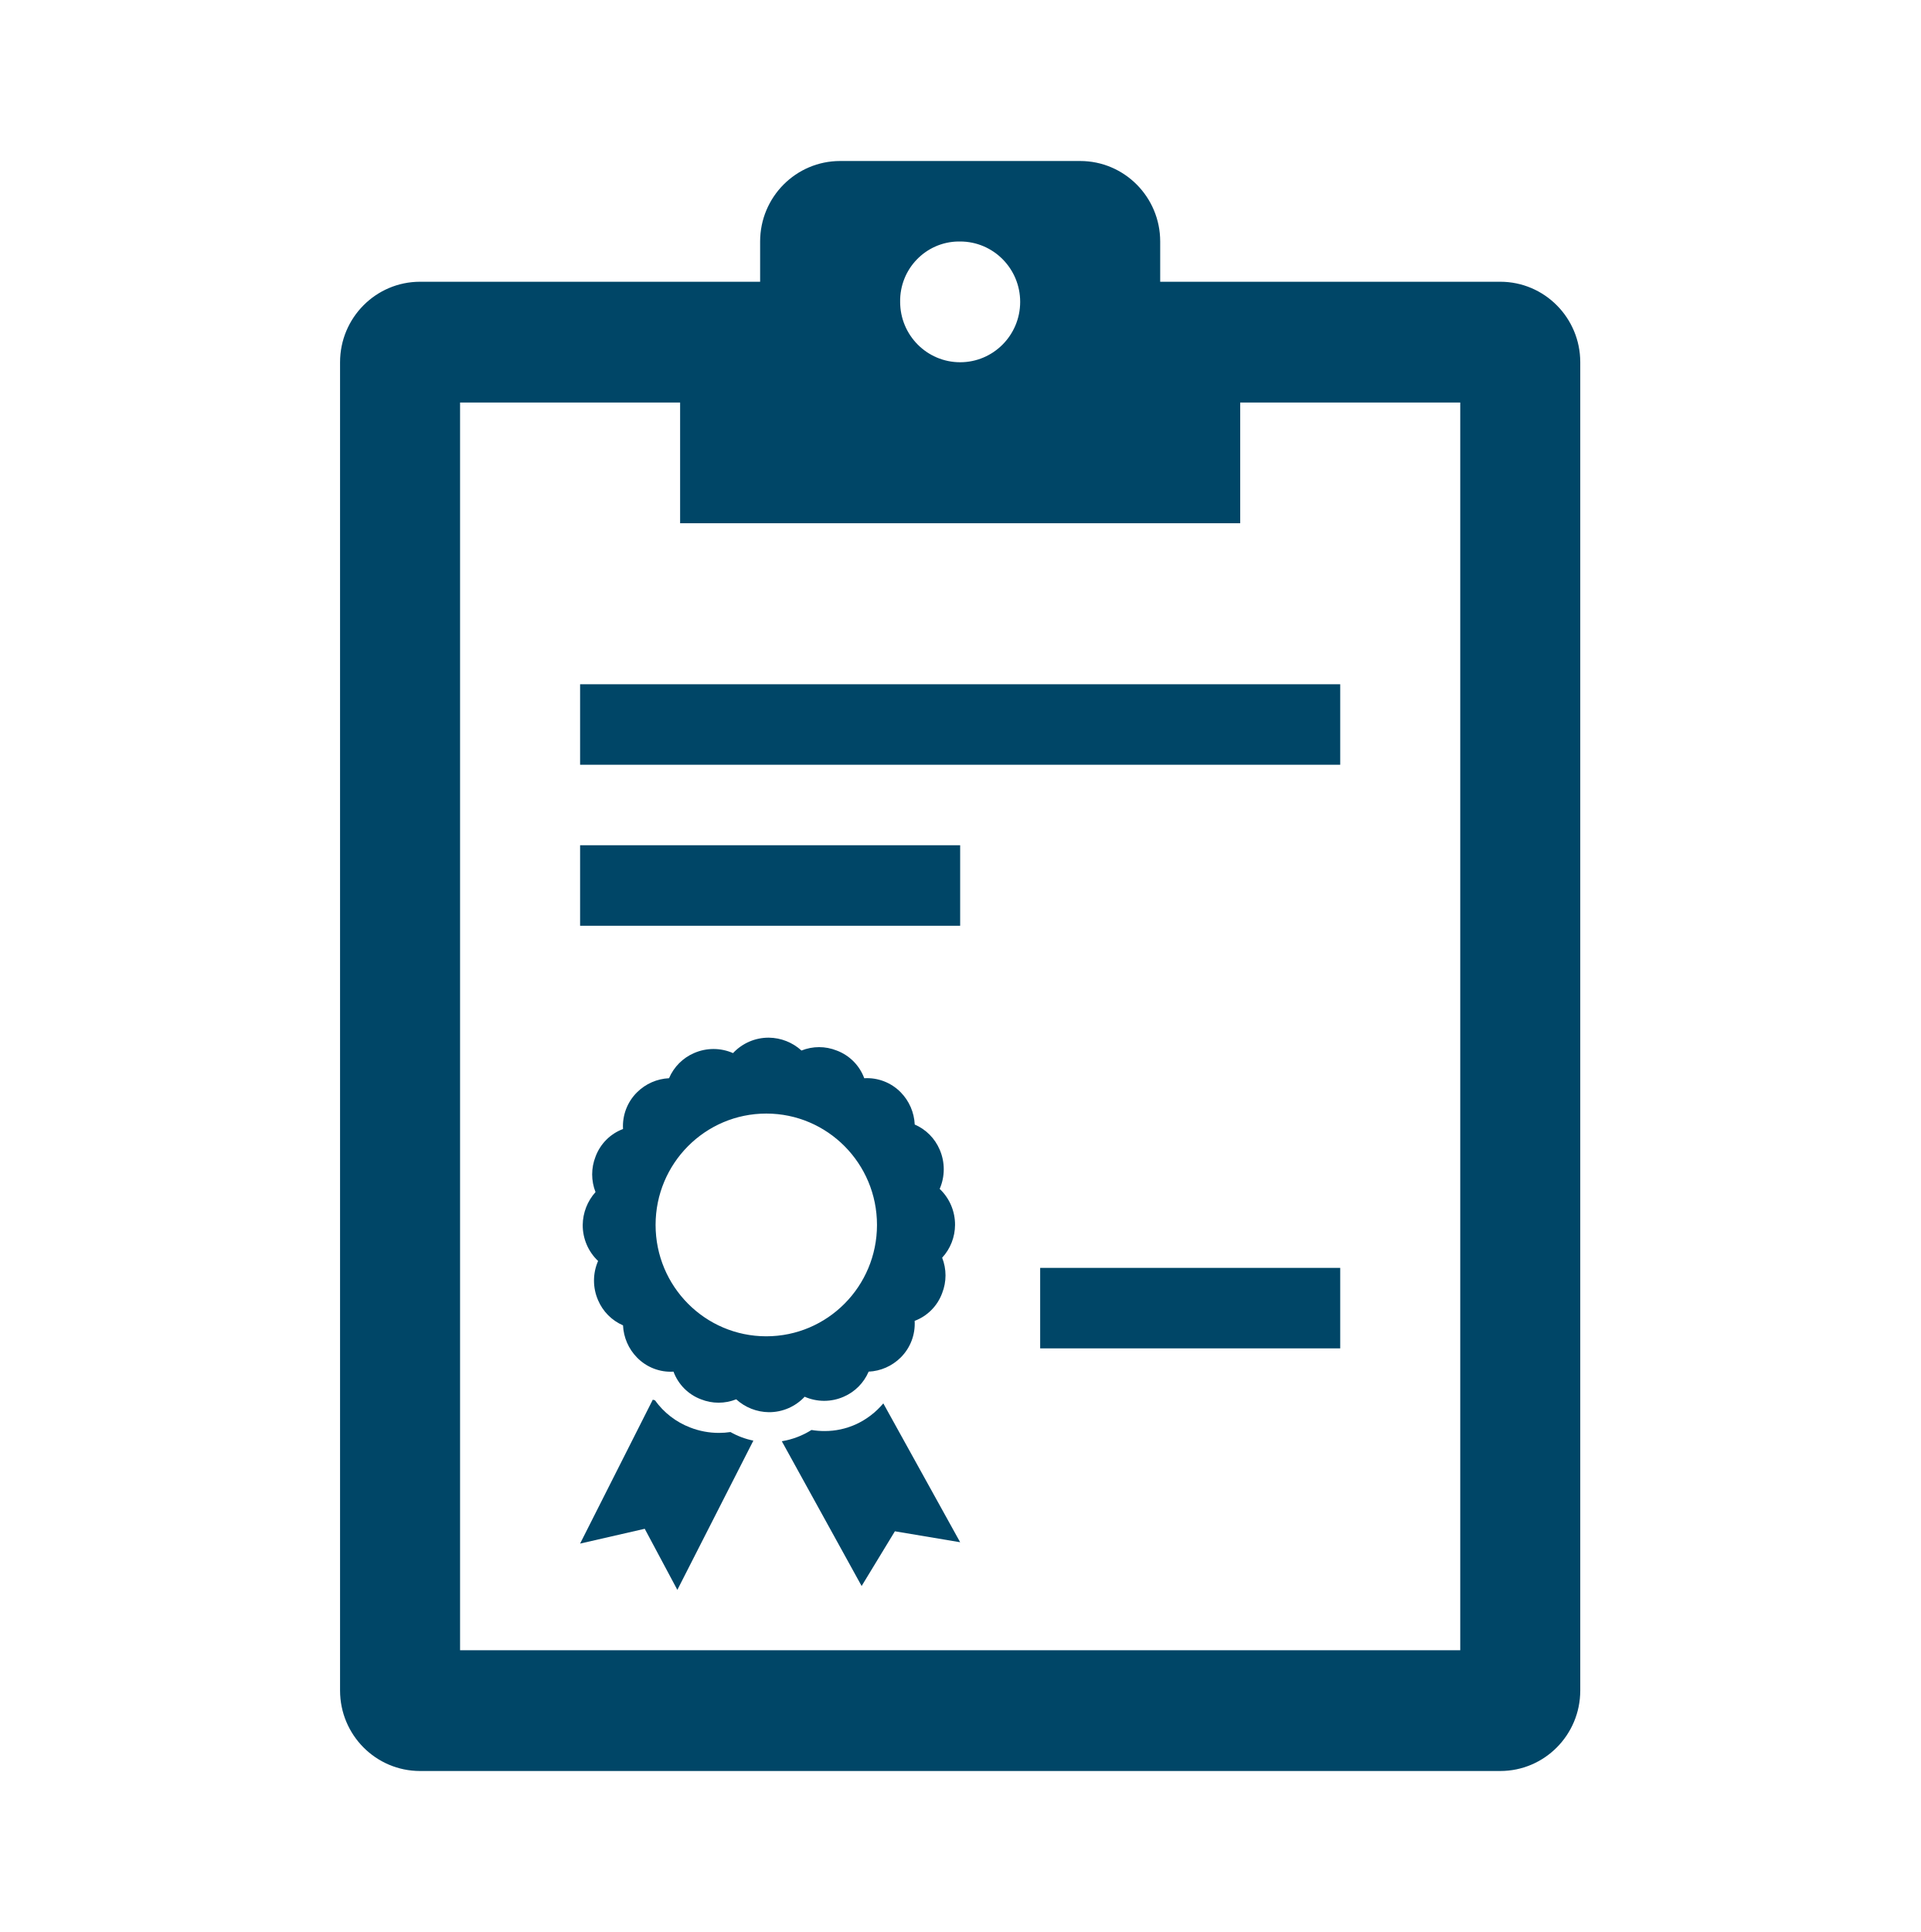
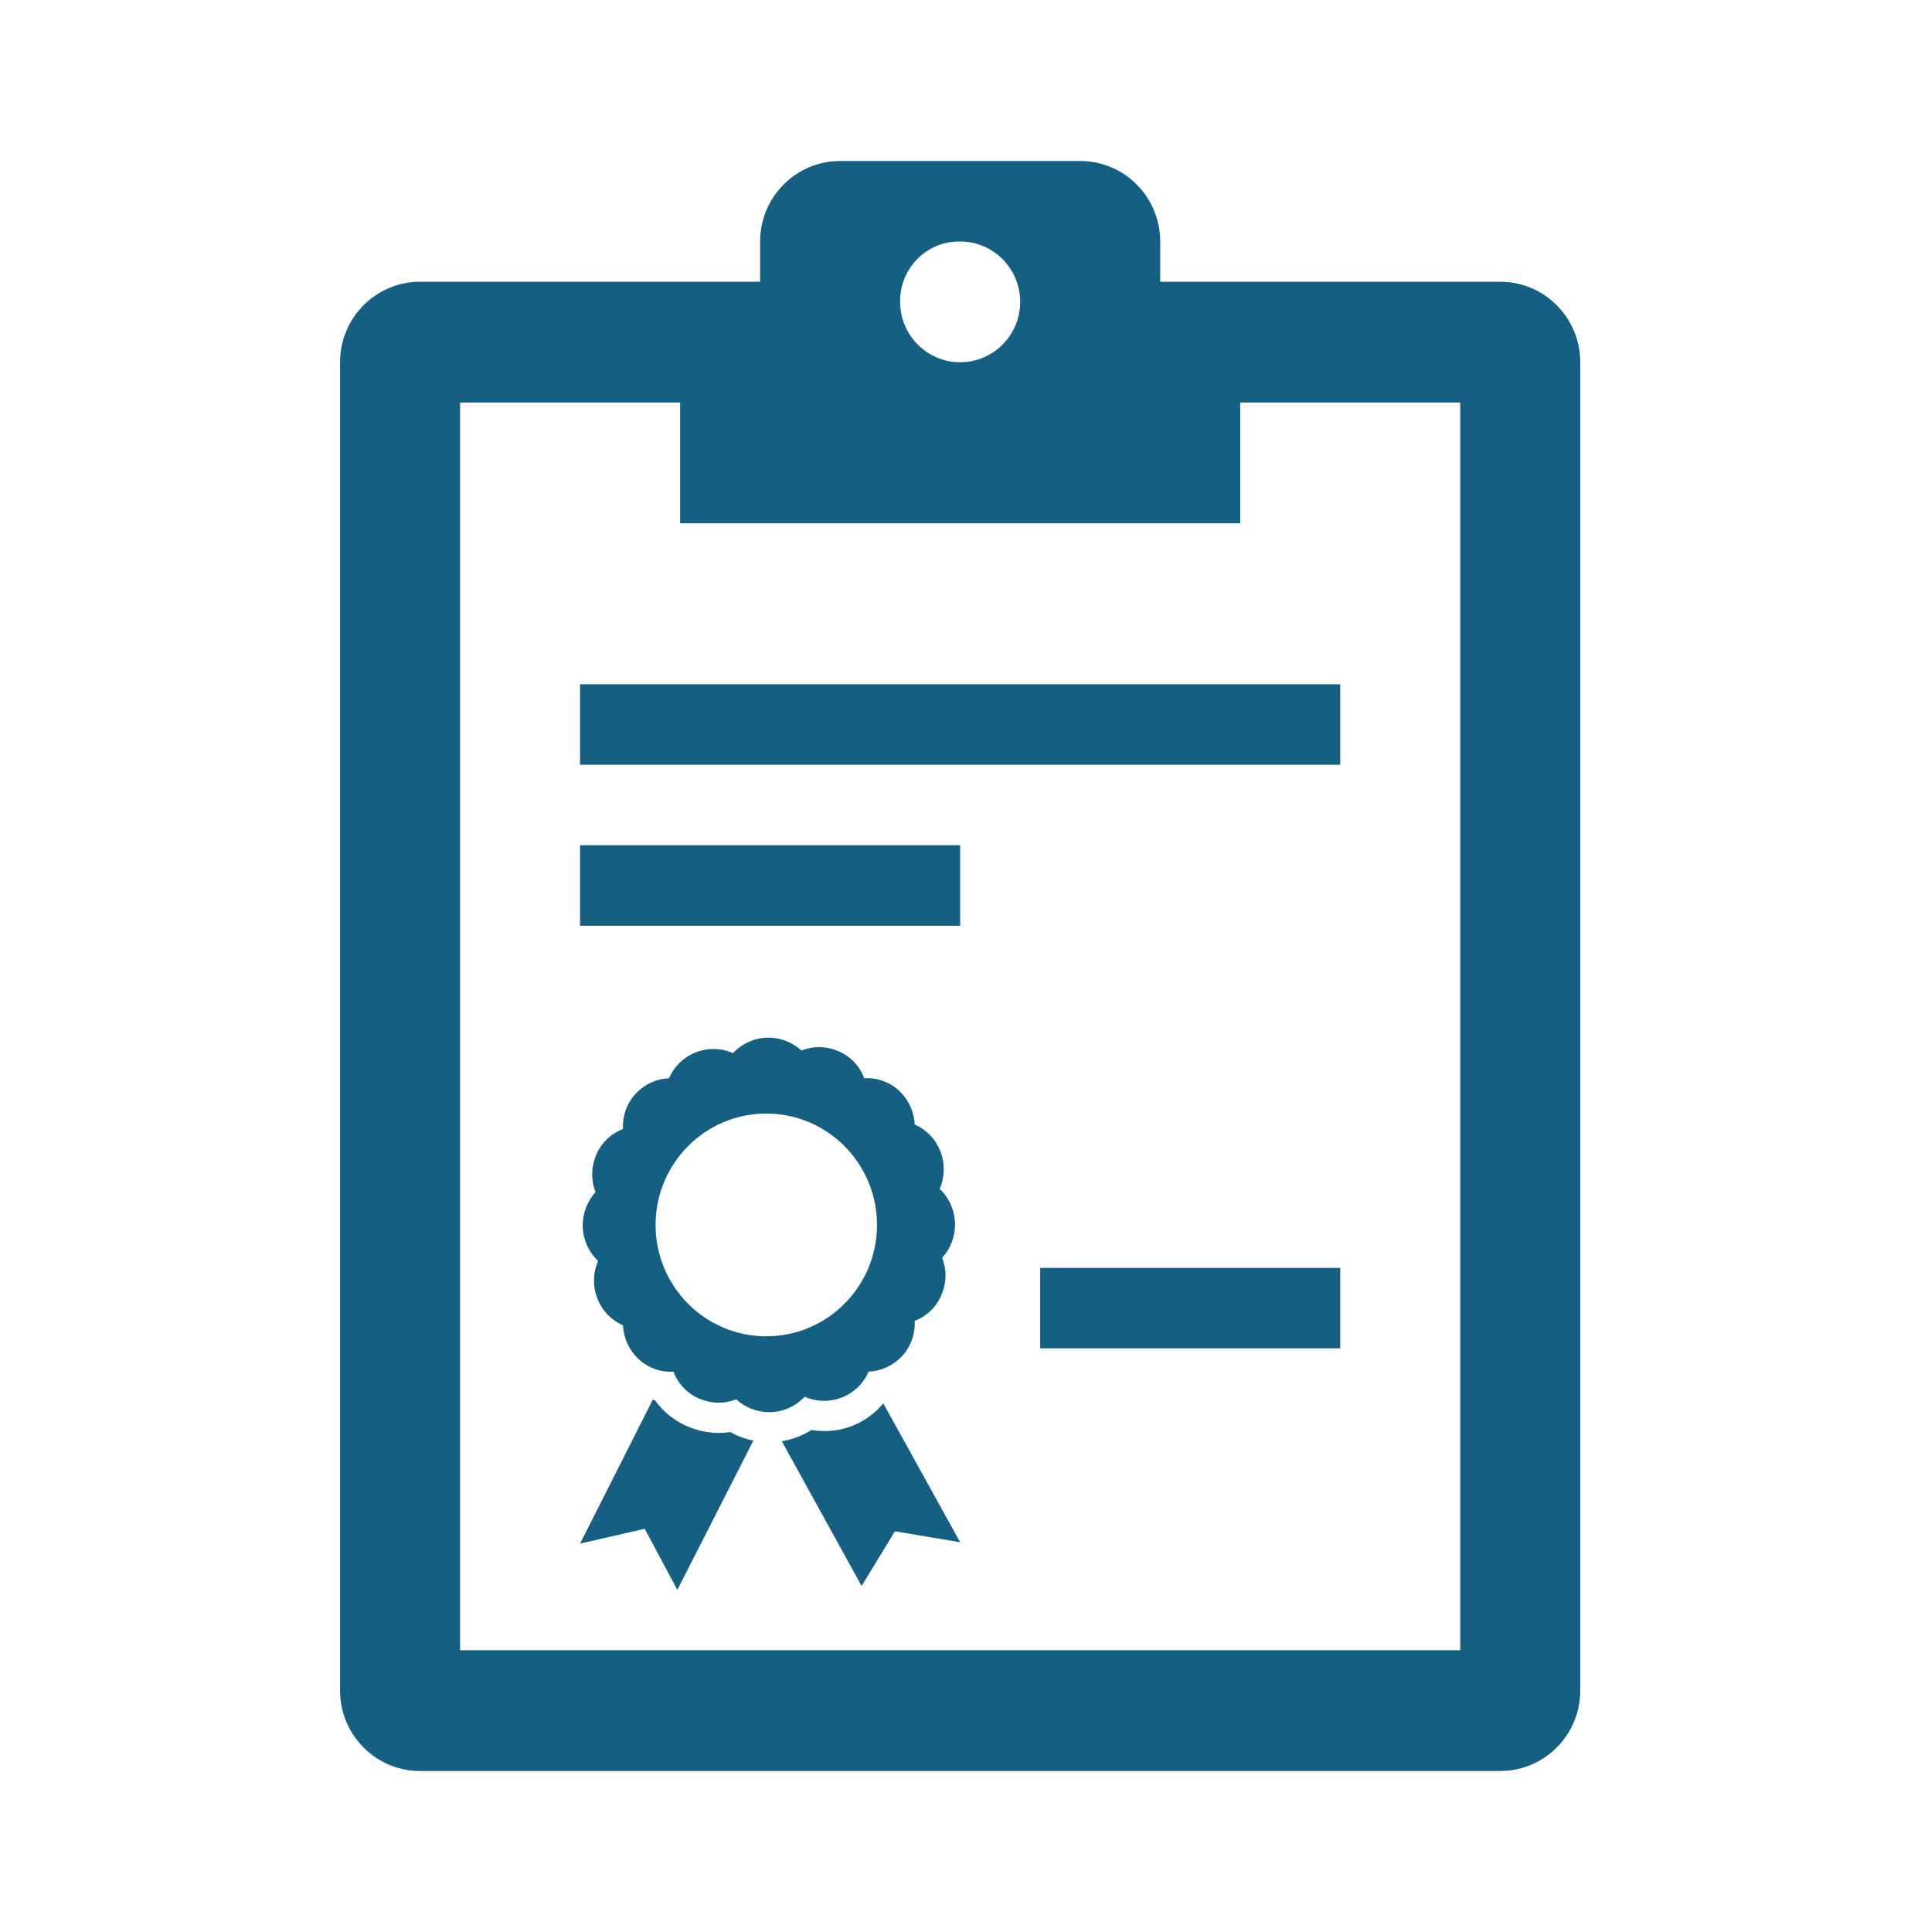
<svg xmlns="http://www.w3.org/2000/svg" width="167" height="168" xml:space="preserve" overflow="hidden">
  <g transform="translate(-543 -547)">
-     <path d="M126.99 142.646 40.01 142.646 40.01 34.792 59.146 34.792 59.146 45.229 107.854 45.229 107.854 34.792 126.99 34.792ZM83.5 20.875C86.382 20.875 88.719 23.211 88.719 26.094 88.719 28.976 86.382 31.312 83.5 31.312 80.618 31.312 78.281 28.976 78.281 26.094 78.234 23.259 80.493 20.922 83.328 20.875 83.385 20.874 83.443 20.874 83.5 20.875ZM130.469 24.354 100.896 24.354 100.896 20.875C100.896 17.032 97.78 13.917 93.938 13.917L73.062 13.917C69.22 13.917 66.104 17.032 66.104 20.875L66.104 24.354 36.531 24.354C32.688 24.354 29.573 27.47 29.573 31.312L29.573 146.125C29.573 149.968 32.688 153.083 36.531 153.083L130.469 153.083C134.312 153.083 137.427 149.968 137.427 146.125L137.427 31.312C137.427 27.47 134.312 24.354 130.469 24.354Z" fill="#004667" transform="matrix(1 0 0 1.00599 543 547)" />
-     <path d="M50.448 59.146 116.552 59.146 116.552 66.104 50.448 66.104Z" fill="#004667" transform="matrix(1 0 0 1.00599 543 547)" />
-     <path d="M90.458 109.594 116.552 109.594 116.552 116.552 90.458 116.552Z" fill="#004667" transform="matrix(1 0 0 1.00599 543 547)" />
-     <path d="M50.448 73.062 83.5 73.062 83.5 80.021 50.448 80.021Z" fill="#004667" transform="matrix(1 0 0 1.00599 543 547)" />
-     <path d="M74.433 123.117C73.577 123.503 72.647 123.701 71.707 123.698 71.326 123.699 70.946 123.668 70.57 123.606 69.783 124.099 68.906 124.43 67.99 124.579L74.931 137.093 77.824 132.363 83.5 133.309 76.817 121.306C76.166 122.079 75.352 122.698 74.433 123.117Z" fill="#004667" transform="matrix(1 0 0 1.00599 543 547)" />
-     <path d="M63.524 123.784C63.191 123.834 62.854 123.859 62.517 123.858 61.663 123.858 60.816 123.7 60.019 123.39 58.791 122.923 57.728 122.106 56.959 121.04 56.895 121.028 56.834 121.002 56.77 120.986L50.448 133.426 56.069 132.146 58.906 137.427 65.516 124.526C64.817 124.385 64.145 124.135 63.524 123.784Z" fill="#004667" transform="matrix(1 0 0 1.00599 543 547)" />
-     <path d="M66.64 115.508C61.323 115.508 57.013 111.198 57.013 105.881 57.013 100.565 61.323 96.255 66.64 96.255 71.957 96.255 76.267 100.565 76.267 105.881 76.267 105.882 76.267 105.883 76.267 105.883 76.265 111.199 71.956 115.507 66.64 115.508ZM83.055 105.883C83.062 104.704 82.578 103.574 81.719 102.766 82.192 101.684 82.192 100.454 81.719 99.372 81.301 98.397 80.524 97.62 79.549 97.203 79.501 96.156 79.068 95.165 78.332 94.419 77.5 93.575 76.344 93.131 75.16 93.202 74.748 92.092 73.872 91.217 72.762 90.806 71.778 90.416 70.683 90.416 69.7 90.806 68.922 90.102 67.912 89.706 66.863 89.695 65.684 89.686 64.555 90.17 63.747 91.029 62.665 90.556 61.435 90.556 60.353 91.029 59.378 91.447 58.6 92.225 58.182 93.2 57.136 93.248 56.144 93.682 55.399 94.418 54.553 95.25 54.11 96.407 54.181 97.591 53.074 98.002 52.2 98.875 51.789 99.983 51.4 100.965 51.4 102.06 51.789 103.042 51.084 103.821 50.688 104.831 50.676 105.881 50.669 107.061 51.153 108.189 52.012 108.997 51.538 110.079 51.538 111.309 52.012 112.391 52.43 113.366 53.206 114.143 54.181 114.562 54.229 115.608 54.663 116.6 55.399 117.345 56.23 118.19 57.387 118.635 58.57 118.563 58.982 119.67 59.855 120.543 60.962 120.955 61.945 121.345 63.04 121.345 64.024 120.955 64.802 121.66 65.811 122.056 66.861 122.068 68.04 122.076 69.169 121.592 69.977 120.732 71.058 121.205 72.289 121.205 73.37 120.732 74.345 120.314 75.122 119.538 75.541 118.563 76.588 118.515 77.579 118.082 78.325 117.345 79.17 116.514 79.614 115.358 79.542 114.174 80.651 113.761 81.525 112.885 81.934 111.775 82.324 110.792 82.324 109.698 81.934 108.715 82.651 107.944 83.05 106.931 83.055 105.878Z" fill="#004667" transform="matrix(1 0 0 1.00599 543 547)" />
+     <path d="M126.99 142.646 40.01 142.646 40.01 34.792 59.146 34.792 59.146 45.229 107.854 45.229 107.854 34.792 126.99 34.792ZM83.5 20.875C86.382 20.875 88.719 23.211 88.719 26.094 88.719 28.976 86.382 31.312 83.5 31.312 80.618 31.312 78.281 28.976 78.281 26.094 78.234 23.259 80.493 20.922 83.328 20.875 83.385 20.874 83.443 20.874 83.5 20.875ZM130.469 24.354 100.896 24.354 100.896 20.875C100.896 17.032 97.78 13.917 93.938 13.917L73.062 13.917C69.22 13.917 66.104 17.032 66.104 20.875L66.104 24.354 36.531 24.354C32.688 24.354 29.573 27.47 29.573 31.312L29.573 146.125C29.573 149.968 32.688 153.083 36.531 153.083L130.469 153.083C134.312 153.083 137.427 149.968 137.427 146.125L137.427 31.312C137.427 27.47 134.312 24.354 130.469 24.354Z" fill="#156082" transform="matrix(1 0 0 1.00599 543 547)" />
+     <path d="M50.448 59.146 116.552 59.146 116.552 66.104 50.448 66.104Z" fill="#156082" transform="matrix(1 0 0 1.00599 543 547)" />
+     <path d="M90.458 109.594 116.552 109.594 116.552 116.552 90.458 116.552Z" fill="#156082" transform="matrix(1 0 0 1.00599 543 547)" />
+     <path d="M50.448 73.062 83.5 73.062 83.5 80.021 50.448 80.021Z" fill="#156082" transform="matrix(1 0 0 1.00599 543 547)" />
+     <path d="M74.433 123.117C73.577 123.503 72.647 123.701 71.707 123.698 71.326 123.699 70.946 123.668 70.57 123.606 69.783 124.099 68.906 124.43 67.99 124.579L74.931 137.093 77.824 132.363 83.5 133.309 76.817 121.306C76.166 122.079 75.352 122.698 74.433 123.117Z" fill="#156082" transform="matrix(1 0 0 1.00599 543 547)" />
+     <path d="M63.524 123.784C63.191 123.834 62.854 123.859 62.517 123.858 61.663 123.858 60.816 123.7 60.019 123.39 58.791 122.923 57.728 122.106 56.959 121.04 56.895 121.028 56.834 121.002 56.77 120.986L50.448 133.426 56.069 132.146 58.906 137.427 65.516 124.526C64.817 124.385 64.145 124.135 63.524 123.784Z" fill="#156082" transform="matrix(1 0 0 1.00599 543 547)" />
+     <path d="M66.64 115.508C61.323 115.508 57.013 111.198 57.013 105.881 57.013 100.565 61.323 96.255 66.64 96.255 71.957 96.255 76.267 100.565 76.267 105.881 76.267 105.882 76.267 105.883 76.267 105.883 76.265 111.199 71.956 115.507 66.64 115.508ZM83.055 105.883C83.062 104.704 82.578 103.574 81.719 102.766 82.192 101.684 82.192 100.454 81.719 99.372 81.301 98.397 80.524 97.62 79.549 97.203 79.501 96.156 79.068 95.165 78.332 94.419 77.5 93.575 76.344 93.131 75.16 93.202 74.748 92.092 73.872 91.217 72.762 90.806 71.778 90.416 70.683 90.416 69.7 90.806 68.922 90.102 67.912 89.706 66.863 89.695 65.684 89.686 64.555 90.17 63.747 91.029 62.665 90.556 61.435 90.556 60.353 91.029 59.378 91.447 58.6 92.225 58.182 93.2 57.136 93.248 56.144 93.682 55.399 94.418 54.553 95.25 54.11 96.407 54.181 97.591 53.074 98.002 52.2 98.875 51.789 99.983 51.4 100.965 51.4 102.06 51.789 103.042 51.084 103.821 50.688 104.831 50.676 105.881 50.669 107.061 51.153 108.189 52.012 108.997 51.538 110.079 51.538 111.309 52.012 112.391 52.43 113.366 53.206 114.143 54.181 114.562 54.229 115.608 54.663 116.6 55.399 117.345 56.23 118.19 57.387 118.635 58.57 118.563 58.982 119.67 59.855 120.543 60.962 120.955 61.945 121.345 63.04 121.345 64.024 120.955 64.802 121.66 65.811 122.056 66.861 122.068 68.04 122.076 69.169 121.592 69.977 120.732 71.058 121.205 72.289 121.205 73.37 120.732 74.345 120.314 75.122 119.538 75.541 118.563 76.588 118.515 77.579 118.082 78.325 117.345 79.17 116.514 79.614 115.358 79.542 114.174 80.651 113.761 81.525 112.885 81.934 111.775 82.324 110.792 82.324 109.698 81.934 108.715 82.651 107.944 83.05 106.931 83.055 105.878Z" fill="#156082" transform="matrix(1 0 0 1.00599 543 547)" />
  </g>
</svg>
